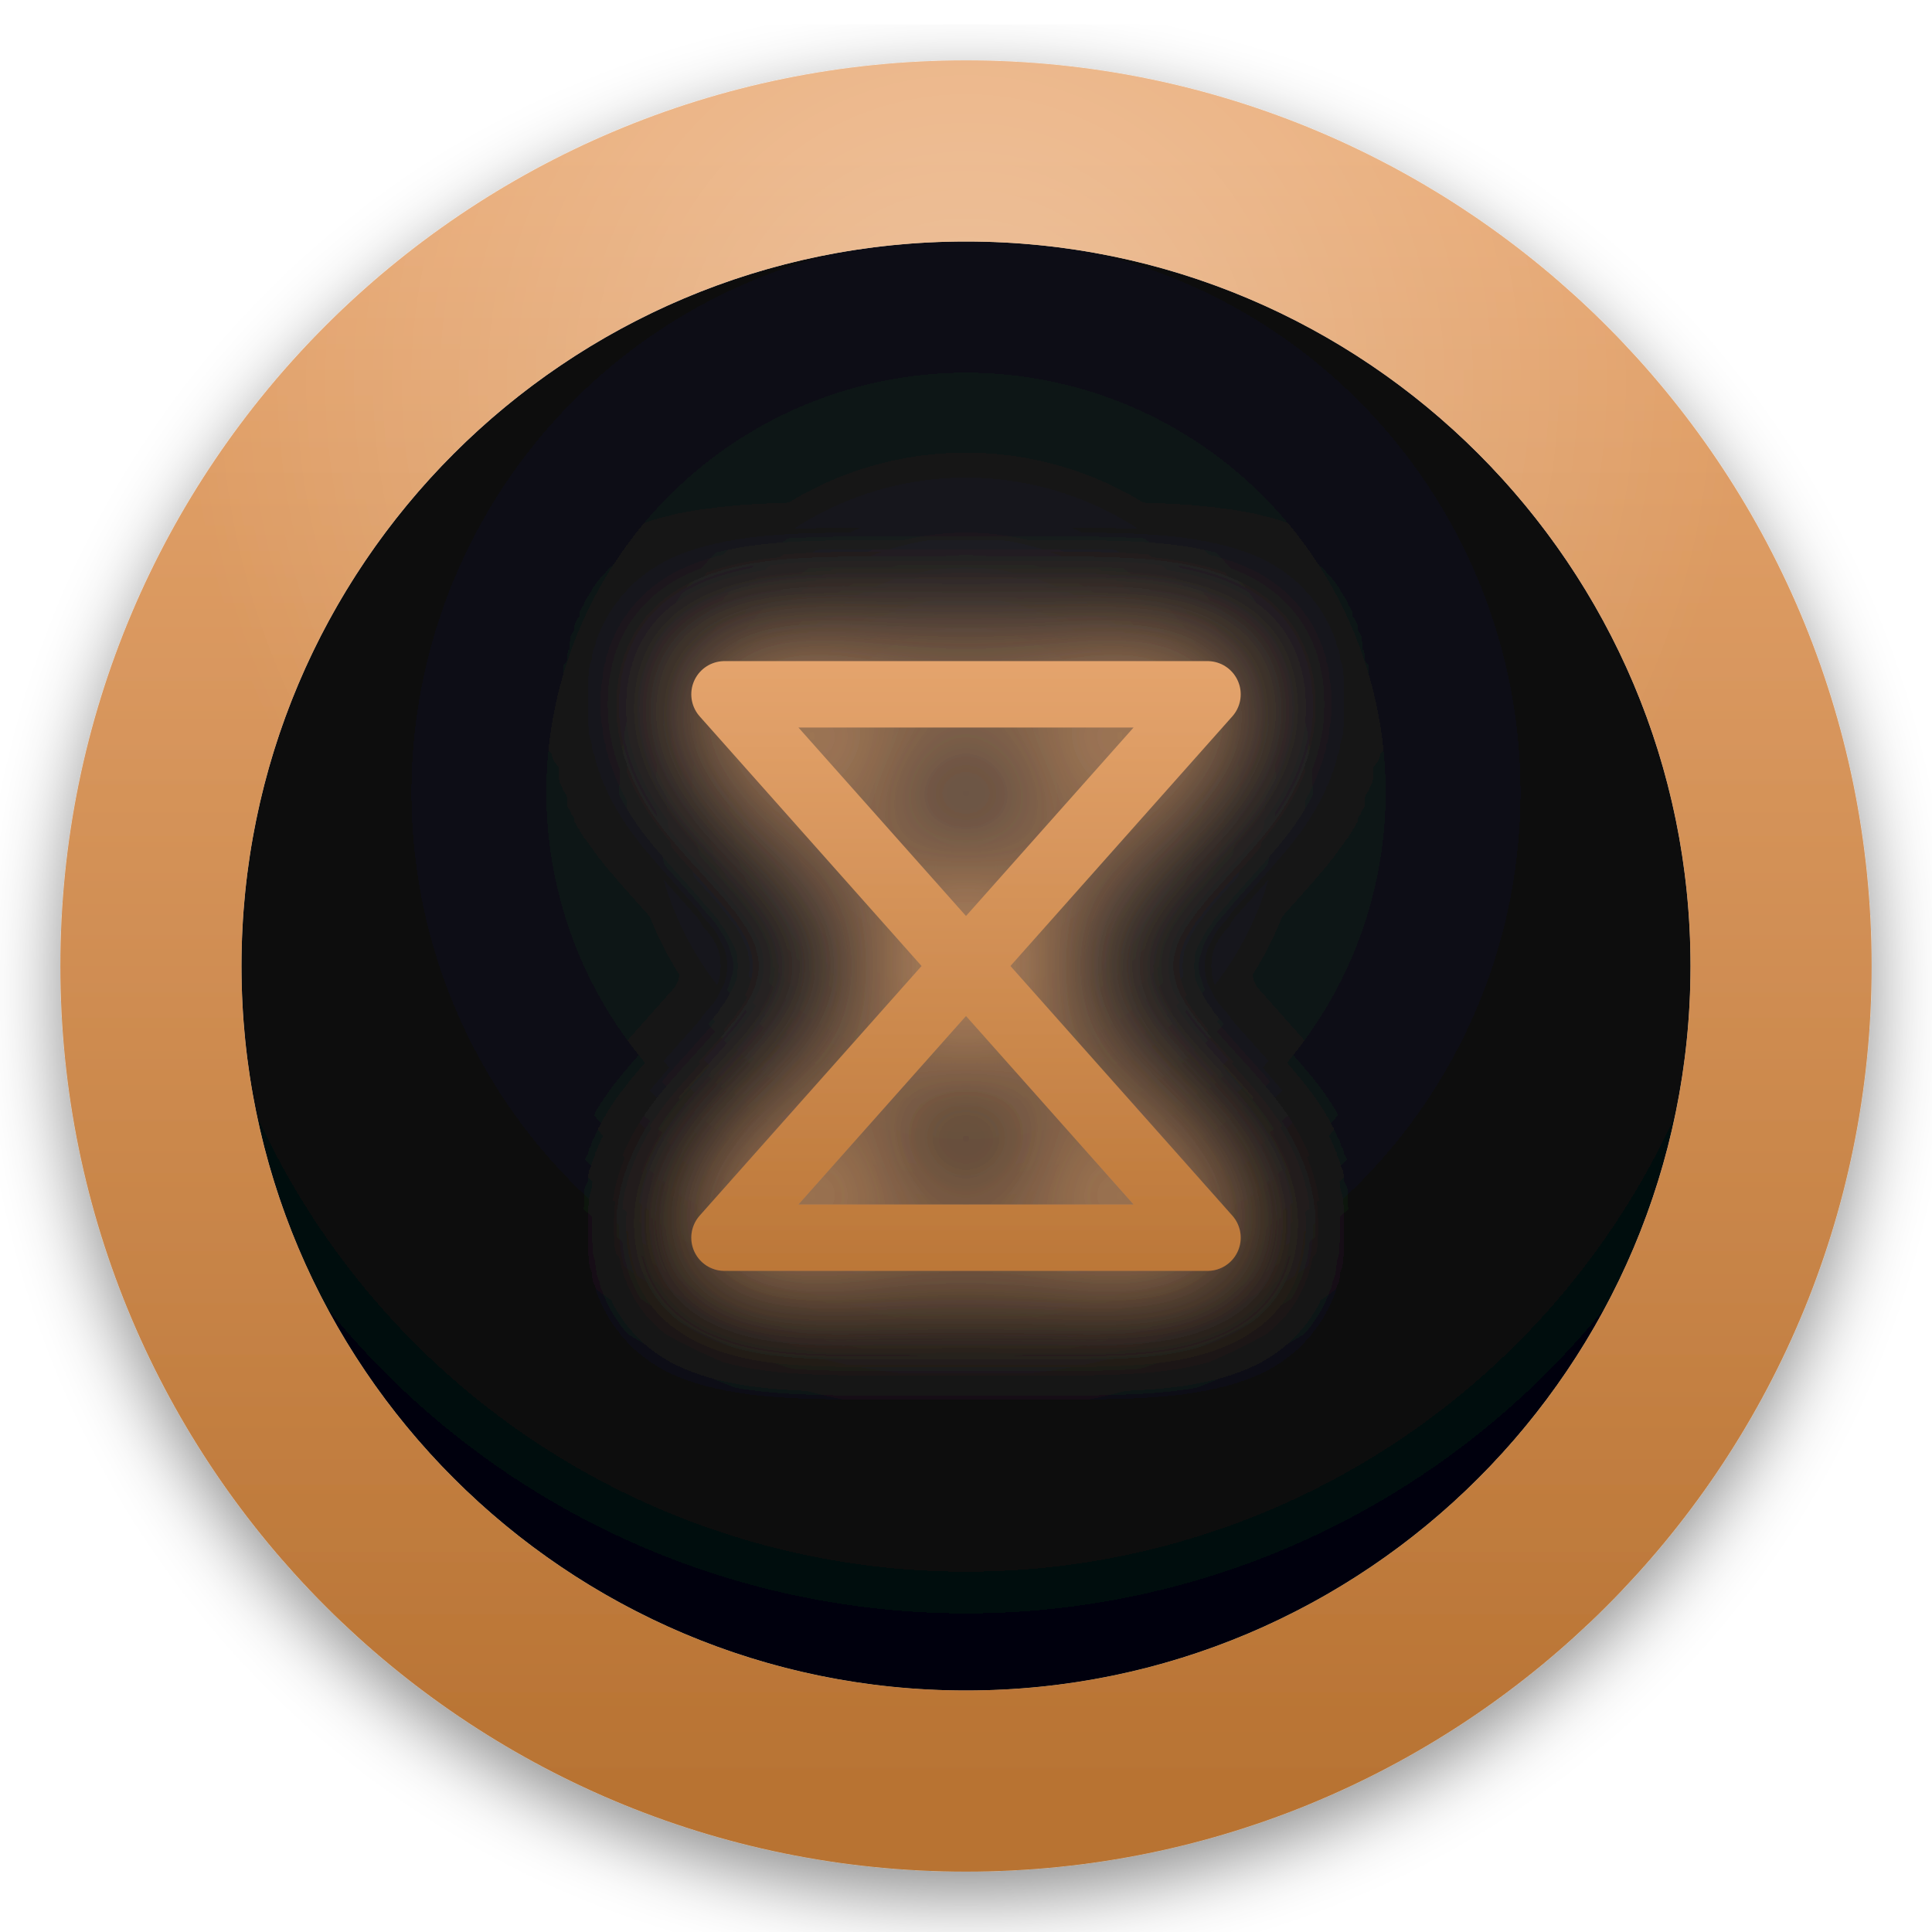
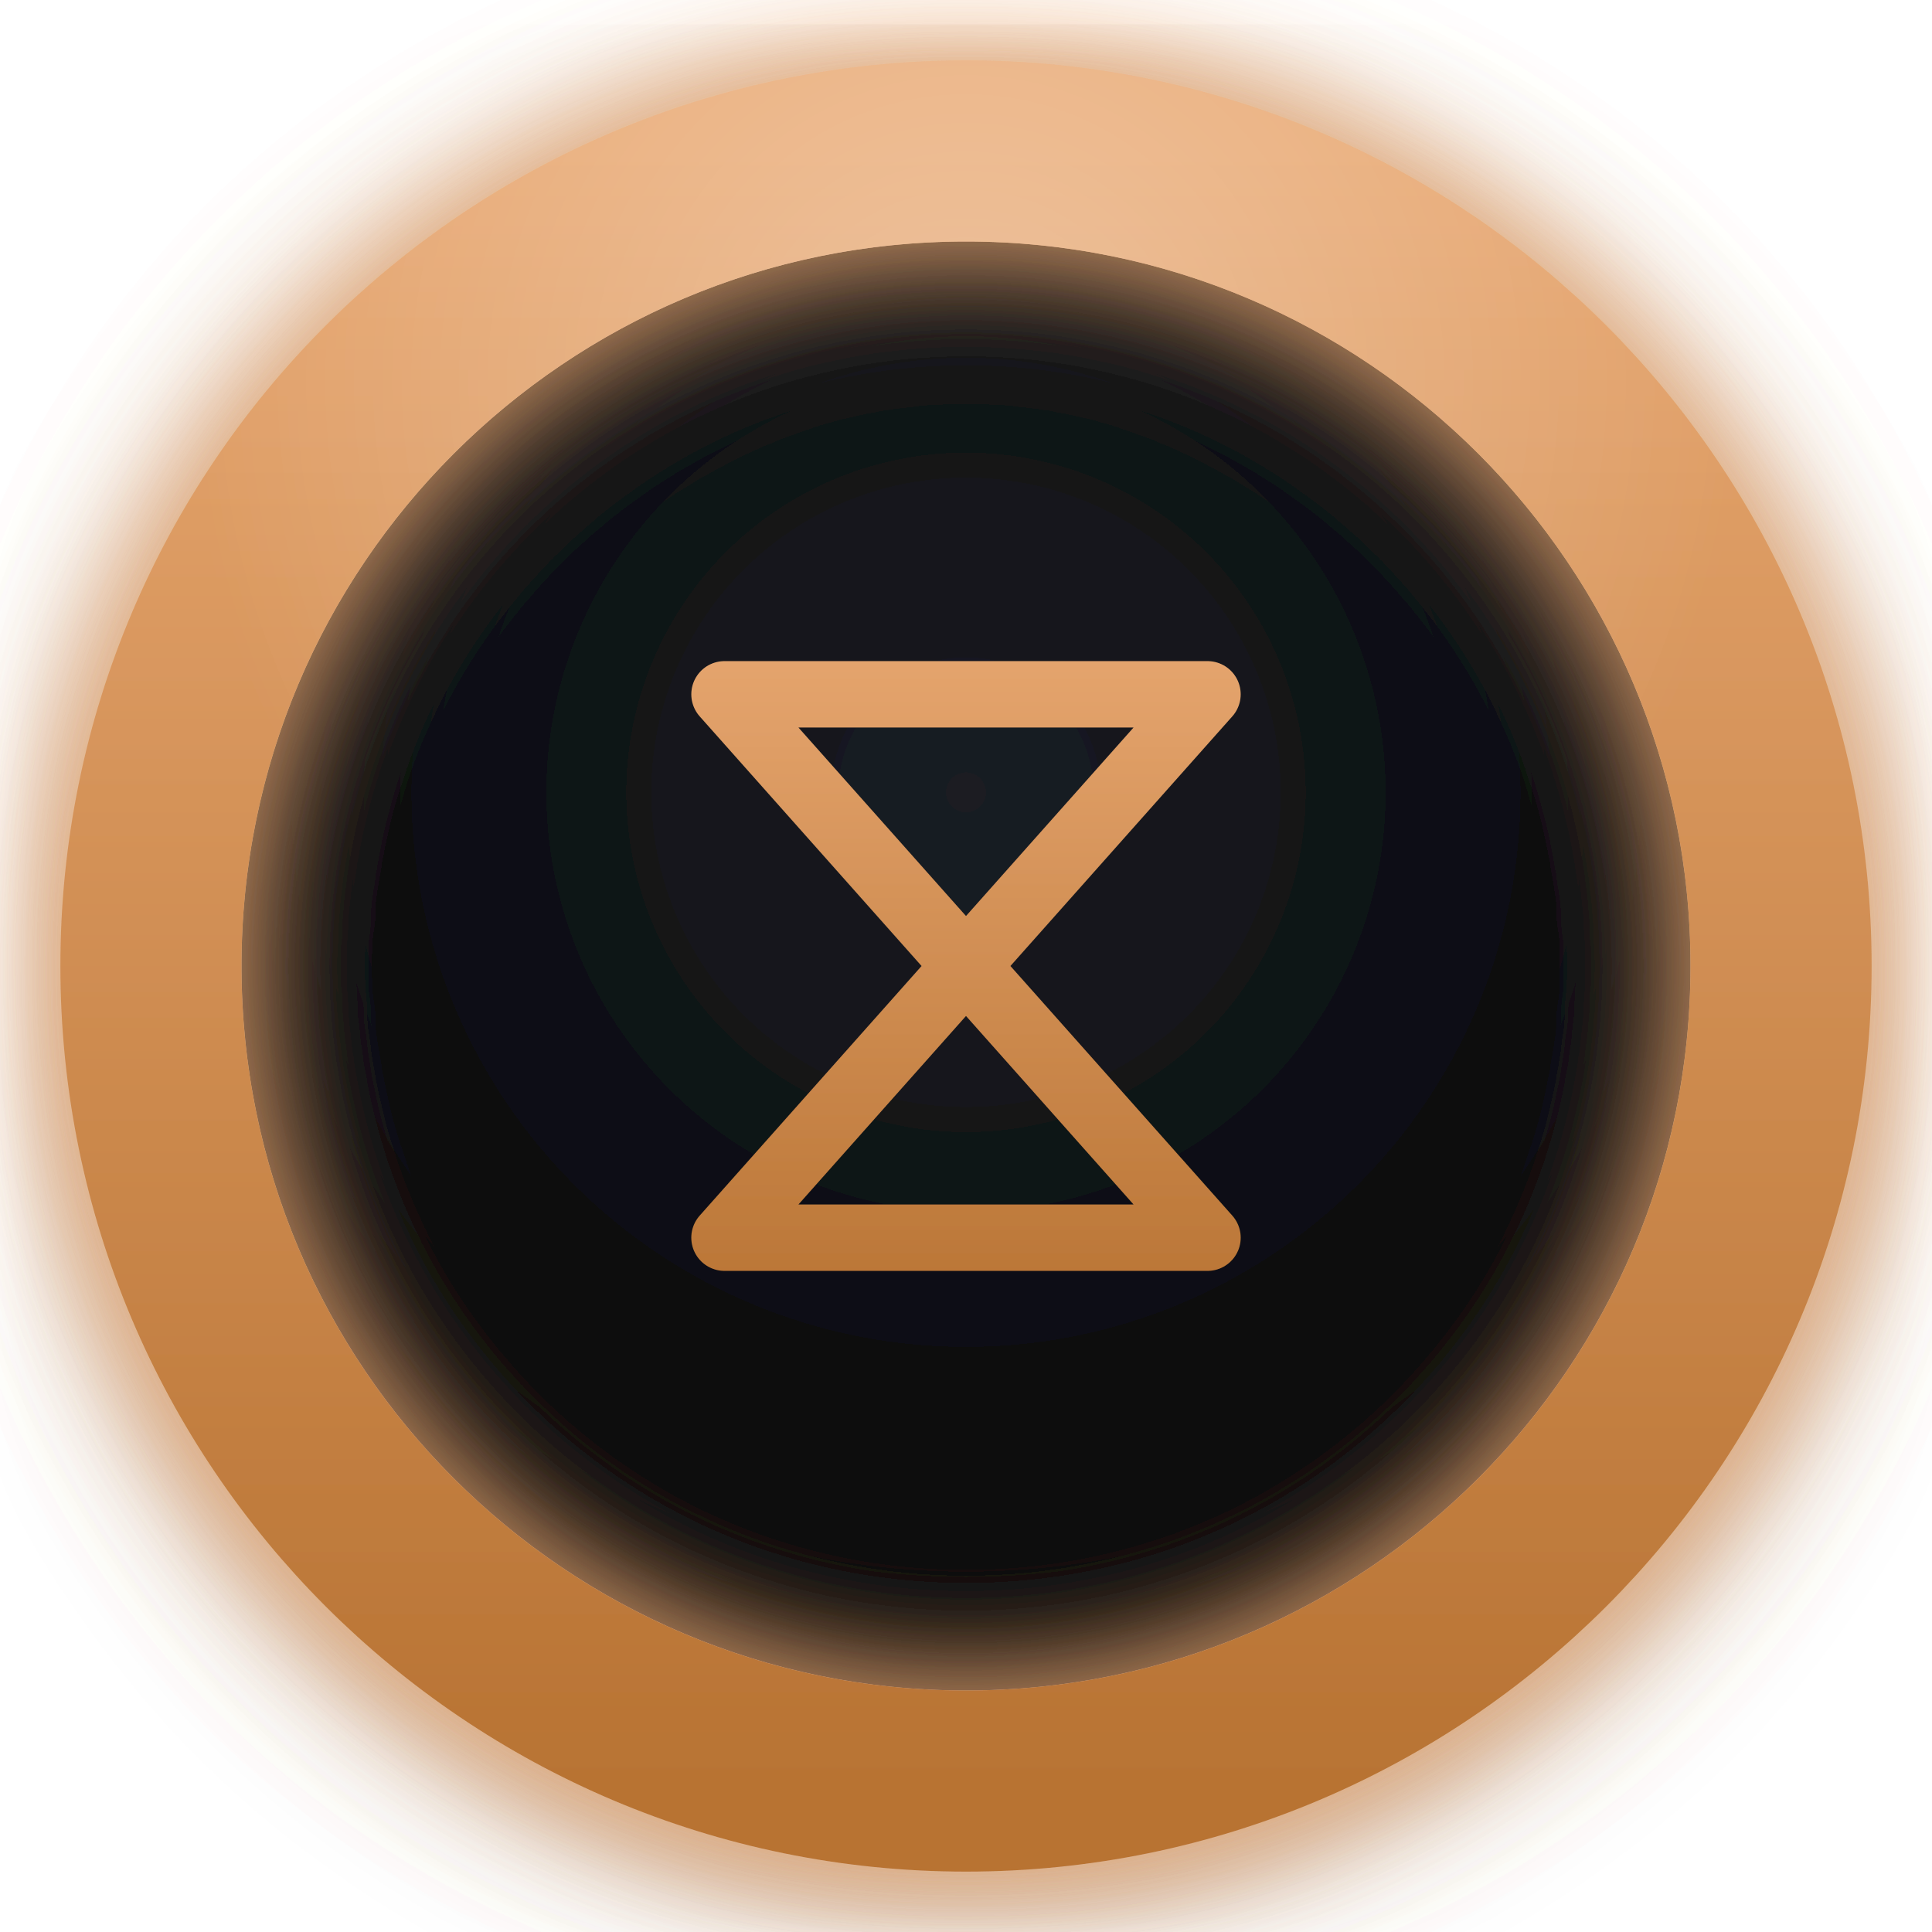
<svg xmlns="http://www.w3.org/2000/svg" viewBox="0 0 64 64" width="64" height="64">
  <defs>
    <radialGradient id="fieldGrad" cx="50%" cy="38%" r="58%">
      <stop offset="0%" stop-color="#1a1d24" />
      <stop offset="100%" stop-color="#050608" />
    </radialGradient>
    <linearGradient id="metalGrad" x1="0%" y1="0%" x2="0%" y2="100%">
      <stop offset="0%" stop-color="#e8a872" />
      <stop offset="100%" stop-color="#b87333" />
    </linearGradient>
    <radialGradient id="topHighlight" cx="50%" cy="20%" r="40%">
      <stop offset="0%" stop-color="#ffffff" stop-opacity="0.32" />
      <stop offset="100%" stop-color="#ffffff" stop-opacity="0" />
    </radialGradient>
    <clipPath id="ringClip">
      <path d="M32 2 A30 30 0 1 1 31.99 2 Z M32 8 A24 24 0 1 0 32.01 8 Z" fill-rule="evenodd" />
    </clipPath>
    <filter id="pinShadow" x="-20%" y="-20%" width="140%" height="140%">
      <feGaussianBlur in="SourceAlpha" stdDeviation="1.2" />
      <feOffset dx="0" dy="0.8" result="offsetBlur" />
      <feFlood flood-color="#000000" flood-opacity="0.45" />
      <feComposite in2="offsetBlur" operator="in" />
      <feMerge>
        <feMergeNode />
        <feMergeNode in="SourceGraphic" />
      </feMerge>
    </filter>
    <linearGradient id="symbolMetalGrad" x1="0" y1="20" x2="0" y2="44" gradientUnits="userSpaceOnUse">
      <stop offset="0%" stop-color="#e8a872" />
      <stop offset="100%" stop-color="#b87333" />
    </linearGradient>
-     <filter id="symbolGlow" x="-50%" y="-50%" width="200%" height="200%">
+     <filter id="ringGlow" x="-50%" y="-50%" width="200%" height="200%">
      <feGaussianBlur in="SourceAlpha" stdDeviation="2.2" result="blur" />
      <feFlood flood-color="#e8a872" flood-opacity="0.7" />
      <feComposite in2="blur" operator="in" result="halo" />
      <feMerge>
        <feMergeNode in="halo" />
        <feMergeNode in="halo" />
        <feMergeNode in="SourceGraphic" />
      </feMerge>
    </filter>
  </defs>
  <g filter="url(#pinShadow)">
    <circle cx="32" cy="32" r="24" fill="url(#fieldGrad)" />
-     <circle cx="32" cy="32" r="27" fill="none" stroke="url(#metalGrad)" stroke-width="6" />
+     <circle cx="32" cy="32" r="27" fill="none" stroke="url(#metalGrad)" stroke-width="6" filter="url(#ringGlow)" />
    <g clip-path="url(#ringClip)">
      <rect width="64" height="64" fill="url(#topHighlight)" />
    </g>
-     <g filter="url(#symbolGlow)" fill="none" stroke="url(#symbolMetalGrad)" stroke-width="2.2" stroke-linecap="round" stroke-linejoin="round">
+     <g fill="none" stroke="url(#symbolMetalGrad)" stroke-width="2.2" stroke-linecap="round" stroke-linejoin="round">
      <path d="M 24 23 L 40 23 L 32 32 L 40 41 L 24 41 L 32 32 Z" />
    </g>
  </g>
</svg>
